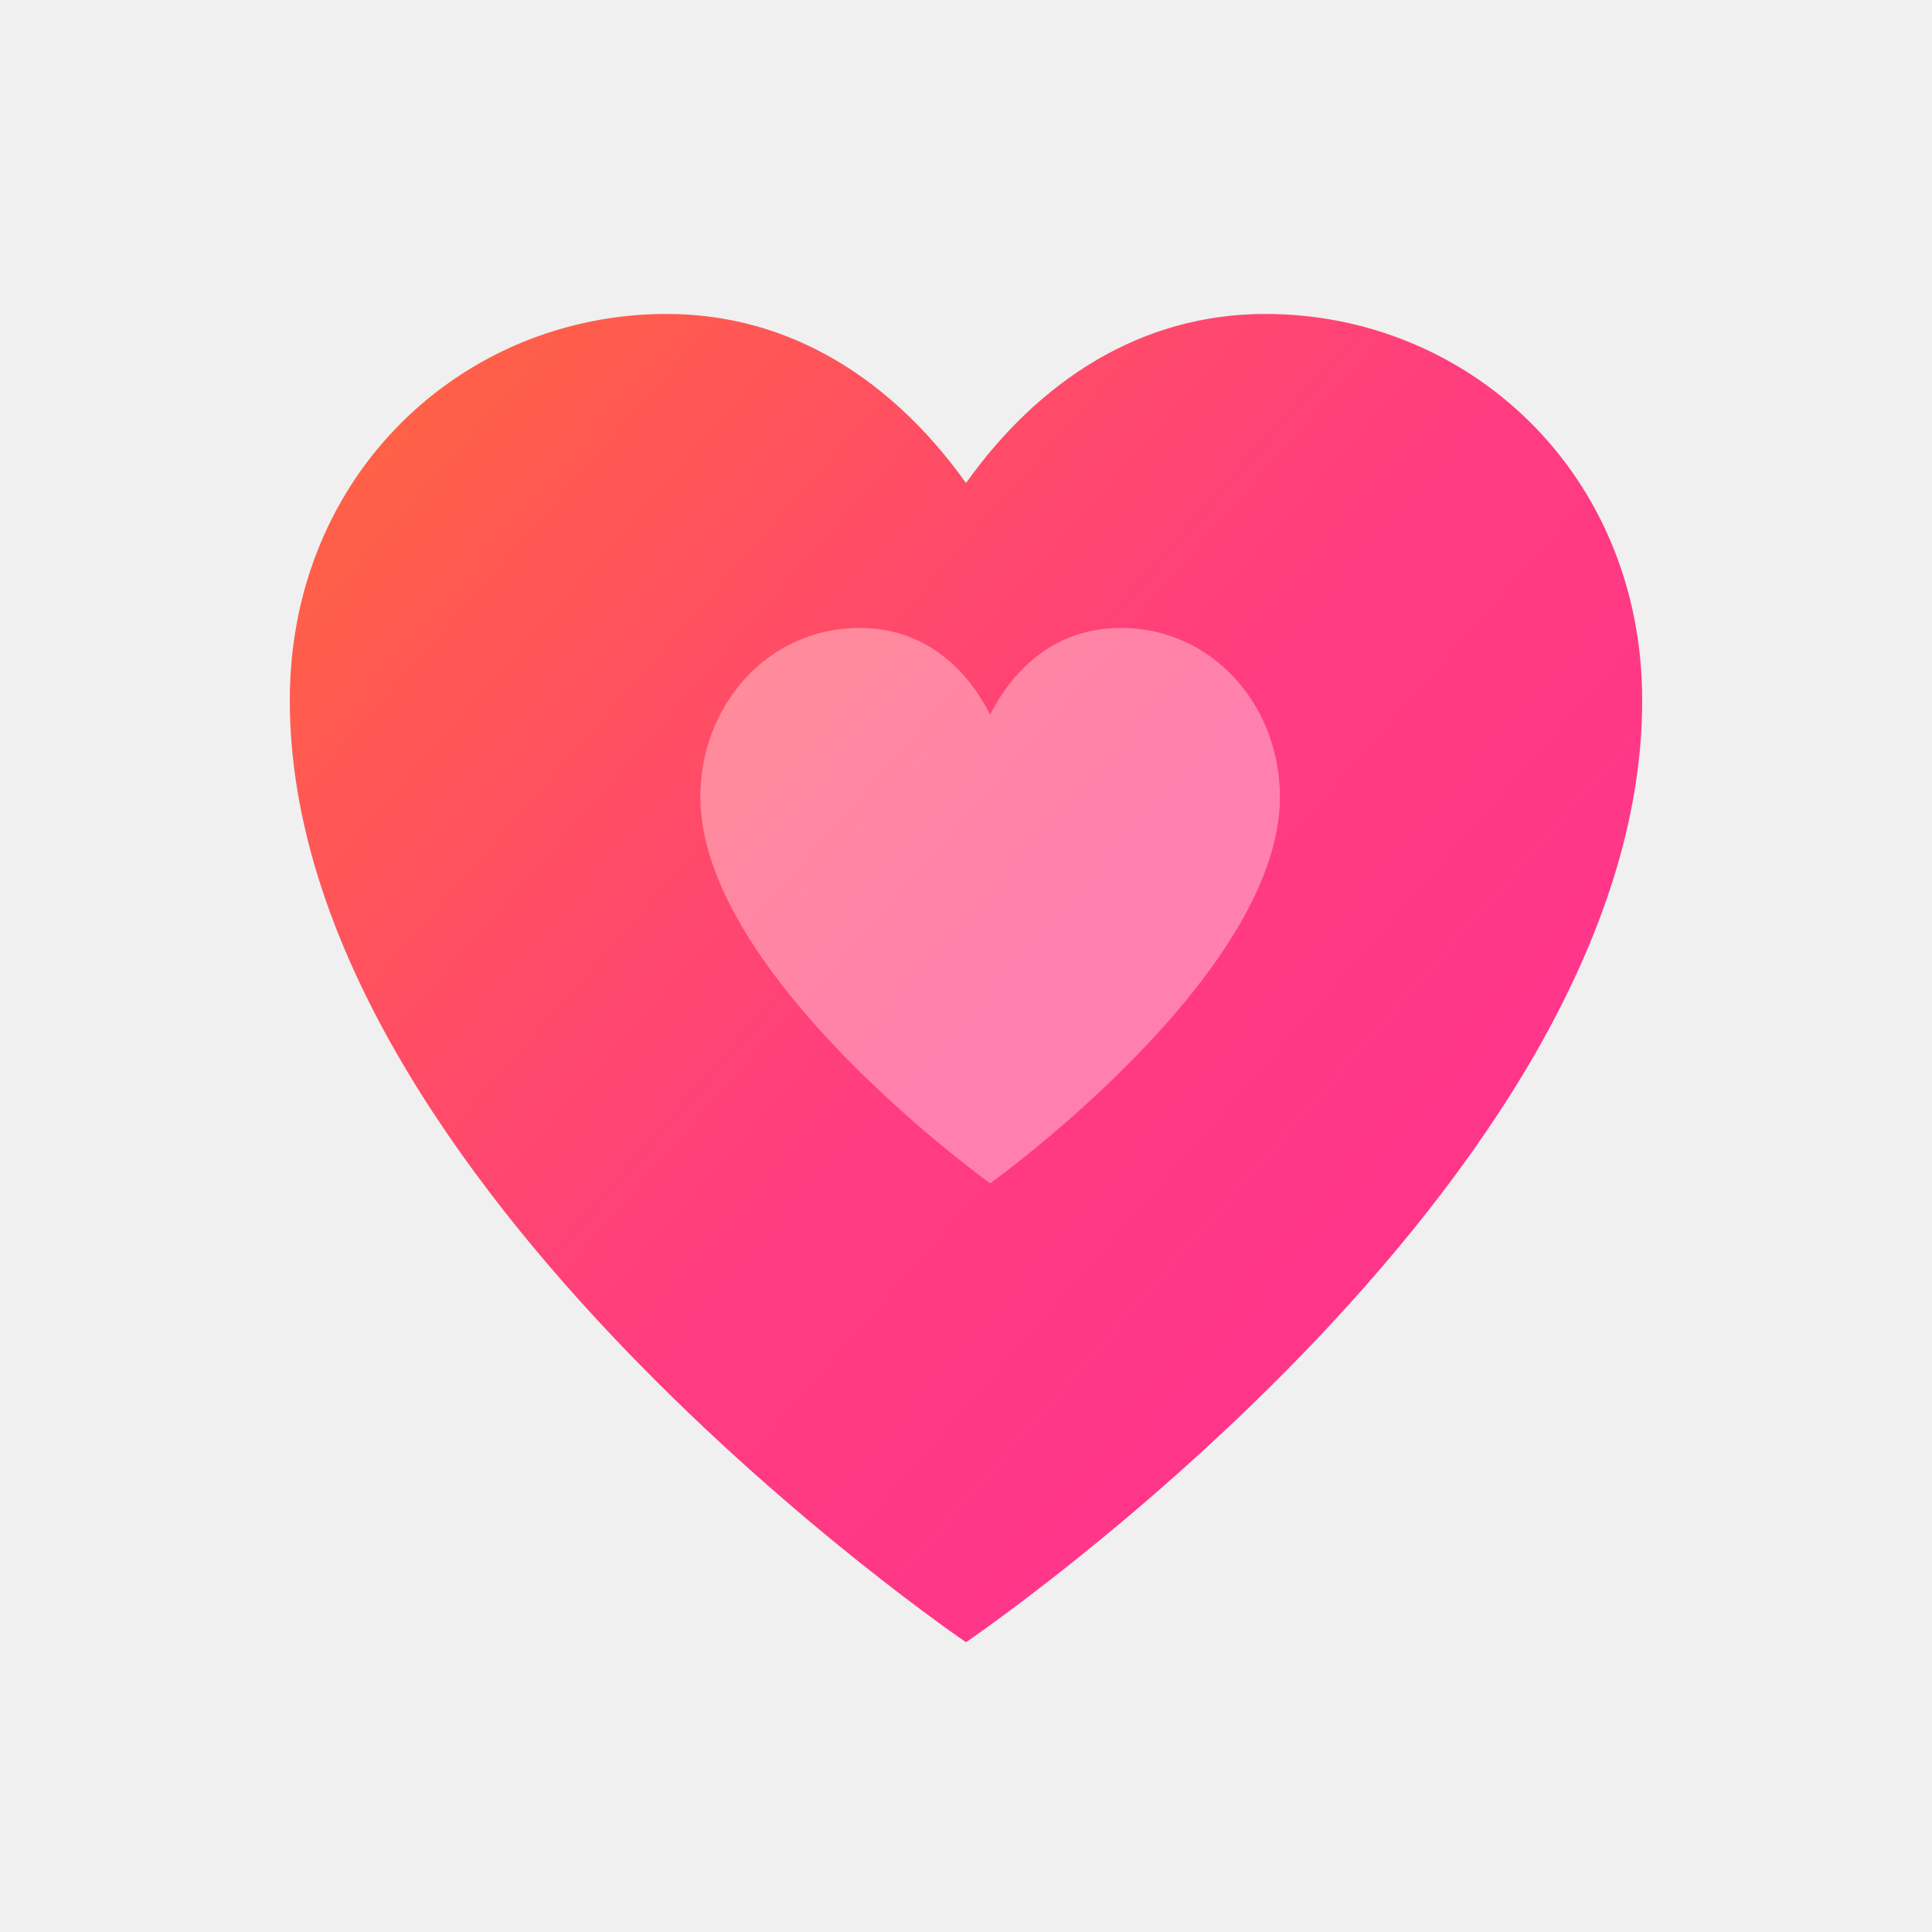
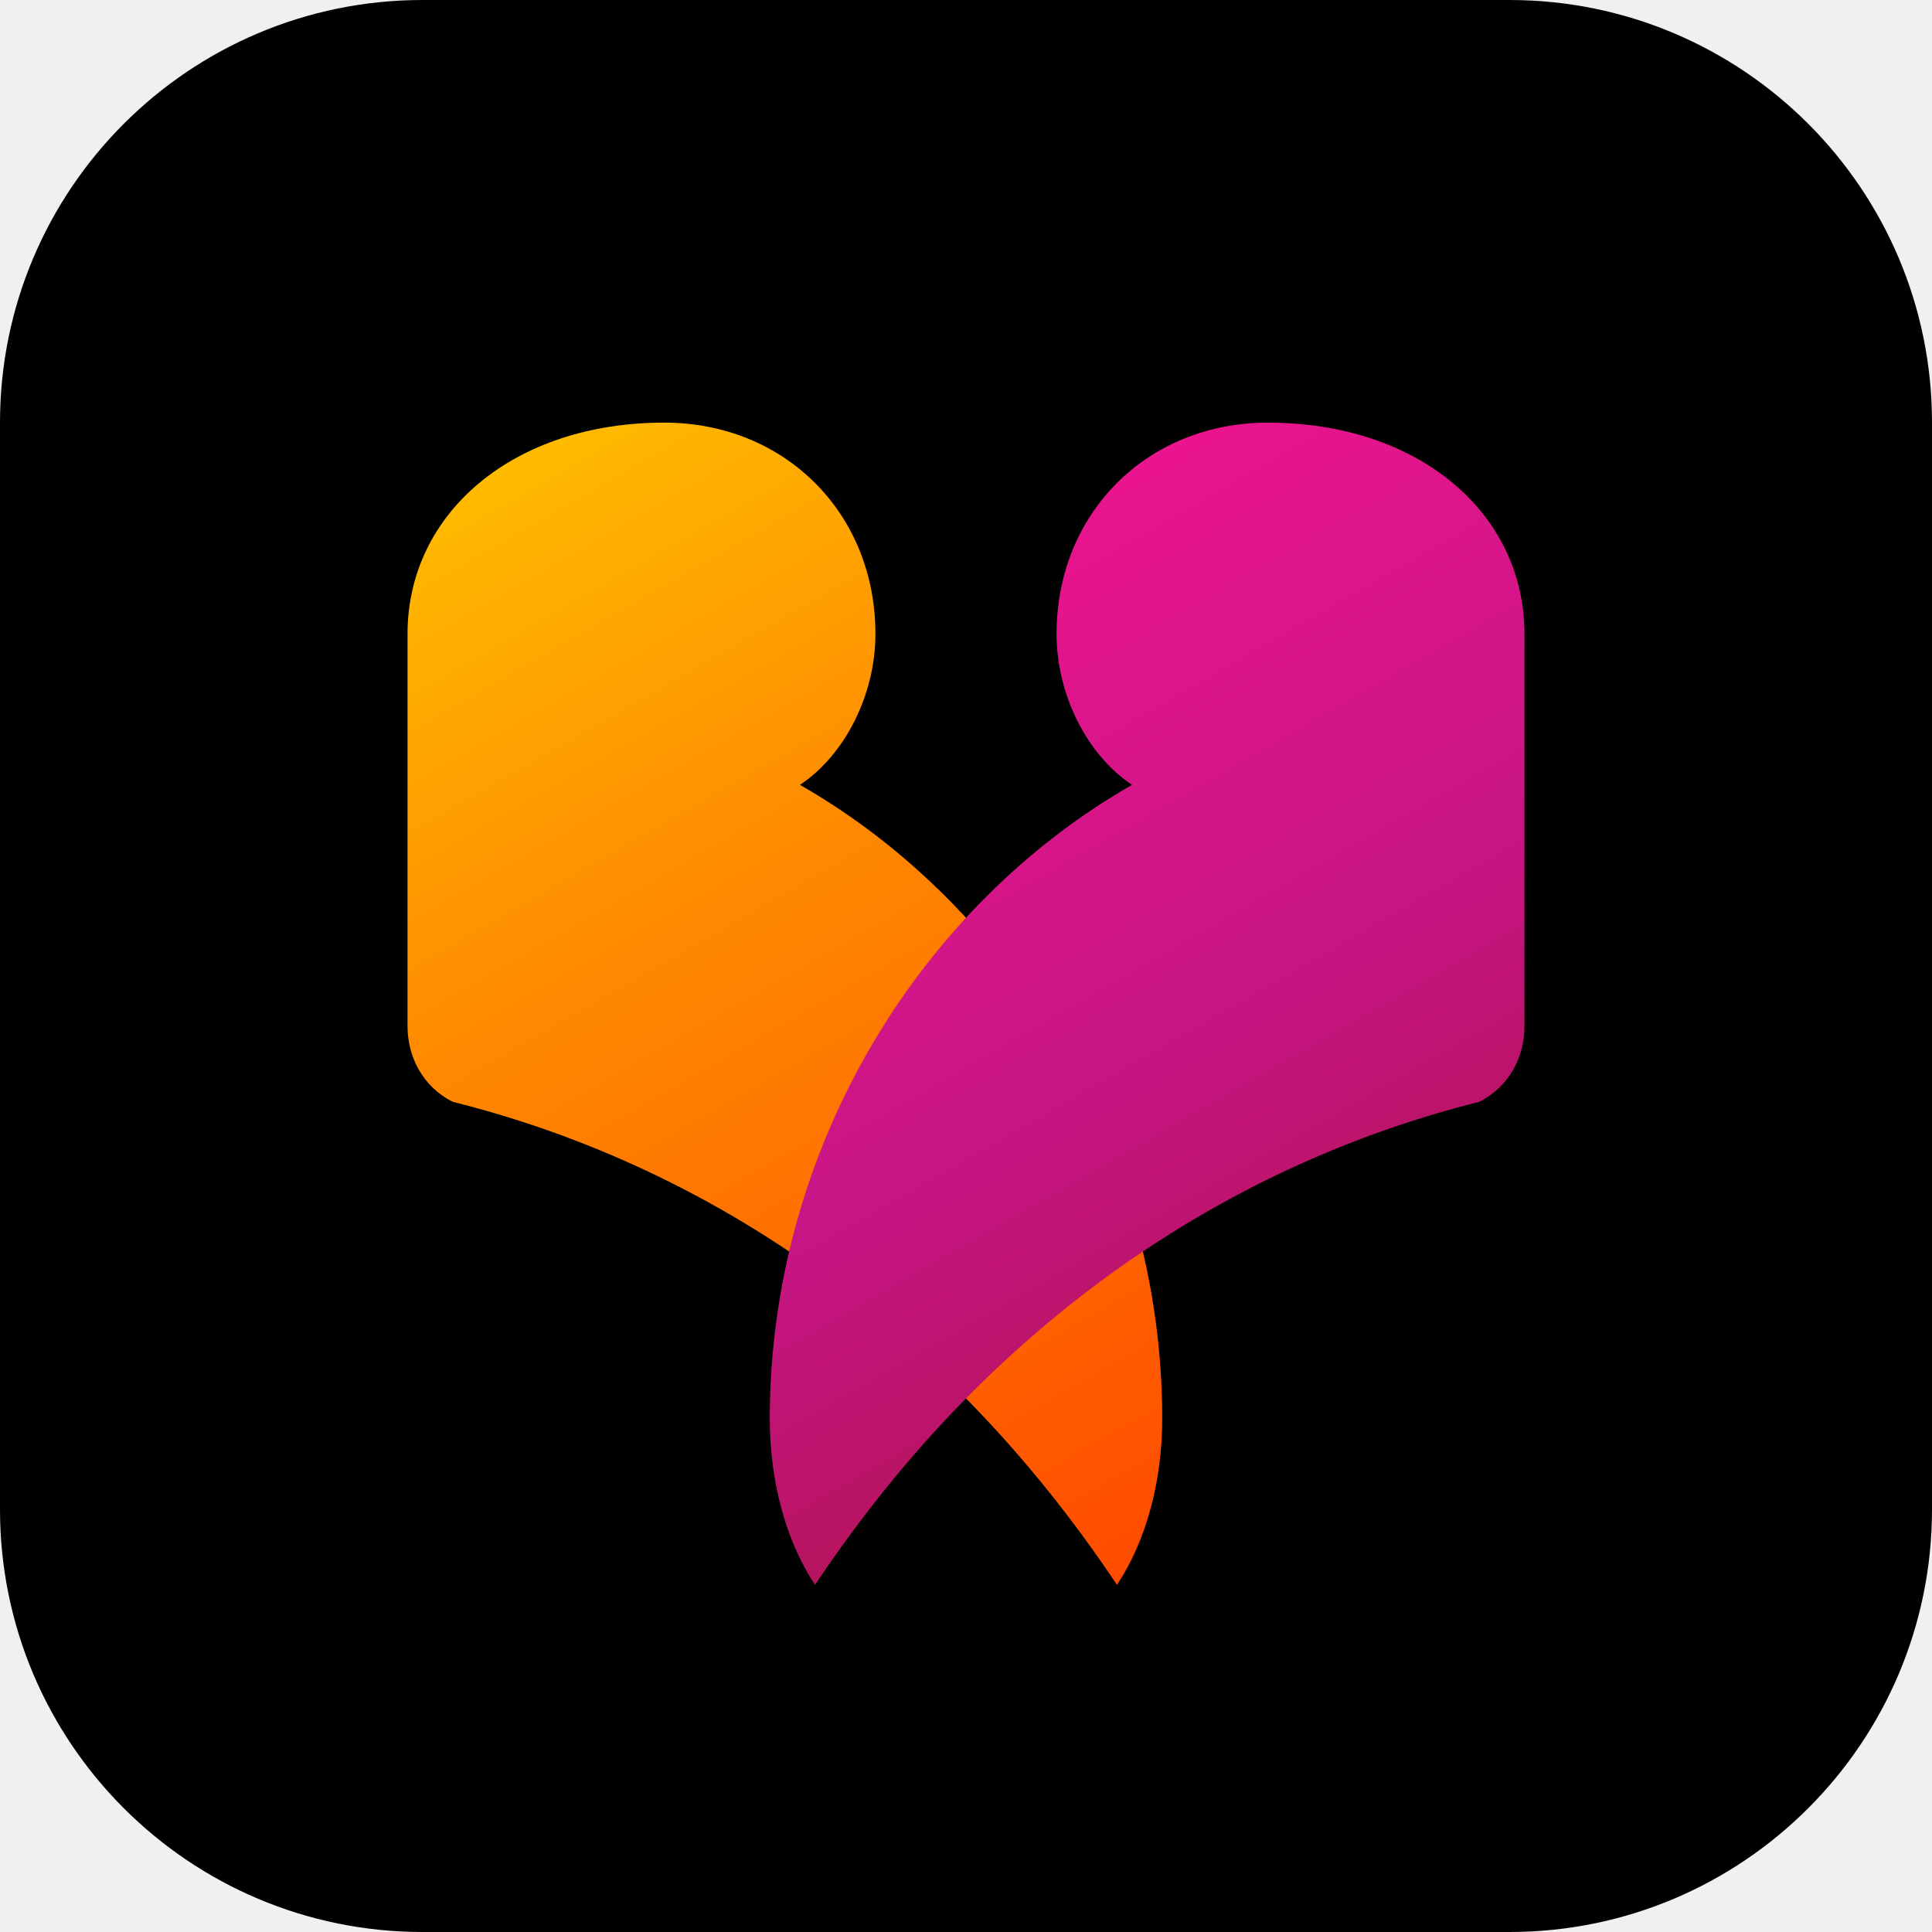
- <svg xmlns="http://www.w3.org/2000/svg" width="40" height="40" viewBox="0 0 40 40" fill="none">
+ <svg xmlns="http://www.w3.org/2000/svg" viewBox="0 0 128 128" role="img" aria-label="FindTenX">
+   <rect width="128" height="128" rx="28" fill="#000" />
  <defs>
-     <linearGradient id="g" x1="4" y1="6" x2="36" y2="34" gradientUnits="userSpaceOnUse">
-       <stop stop-color="#FF6B35" />
-       <stop offset="0.5" stop-color="#FF3D7F" />
-       <stop offset="1" stop-color="#FF2D95" />
+     <linearGradient id="left" x1="18" y1="18" x2="72" y2="112" gradientUnits="userSpaceOnUse">
+       <stop stop-color="#FFD700" />
+       <stop offset="0.45" stop-color="#FF8C00" />
+       <stop offset="1" stop-color="#FF4500" />
+     </linearGradient>
+     <linearGradient id="right" x1="56" y1="18" x2="110" y2="112" gradientUnits="userSpaceOnUse">
+       <stop stop-color="#FF1493" />
+       <stop offset="0.5" stop-color="#C71585" />
+       <stop offset="1" stop-color="#9B111E" />
    </linearGradient>
  </defs>
-   <path d="M20 34C20 34 6 24.5 6 14.5C6 9.8 9.6 6.5 13.8 6.5C16.4 6.5 18.5 7.9 20 10C21.5 7.9 23.6 6.5 26.2 6.5C30.4 6.5 34 9.8 34 14.5C34 24.5 20 34 20 34Z" fill="url(#g)" />
-   <path d="M14.5 16.5C14.5 14.6 15.9 13 17.8 13C19.1 13 20 13.8 20.5 14.8C21 13.8 21.9 13 23.2 13C25.1 13 26.5 14.6 26.5 16.5C26.5 20.2 20.5 24.5 20.5 24.5C20.5 24.5 14.5 20.2 14.5 16.5Z" fill="white" fill-opacity="0.35" />
+   <path fill="url(#left)" d="M44 28c8 0 14 6 14 14 0 4-2 8-5 10 14 8 24 24 24 42 0 4-1 8-3 11-12-18-28-28-44-32-2-1-3-3-3-5V42c0-8 7-14 17-14z" />
+   <path fill="url(#right)" d="M84 28c-8 0-14 6-14 14 0 4 2 8 5 10-14 8-24 24-24 42 0 4 1 8 3 11 12-18 28-28 44-32 2-1 3-3 3-5V42c0-8-7-14-17-14z" />
+   <circle cx="44" cy="40" r="10" fill="url(#left)" />
+   <circle cx="84" cy="40" r="10" fill="url(#right)" />
</svg>
